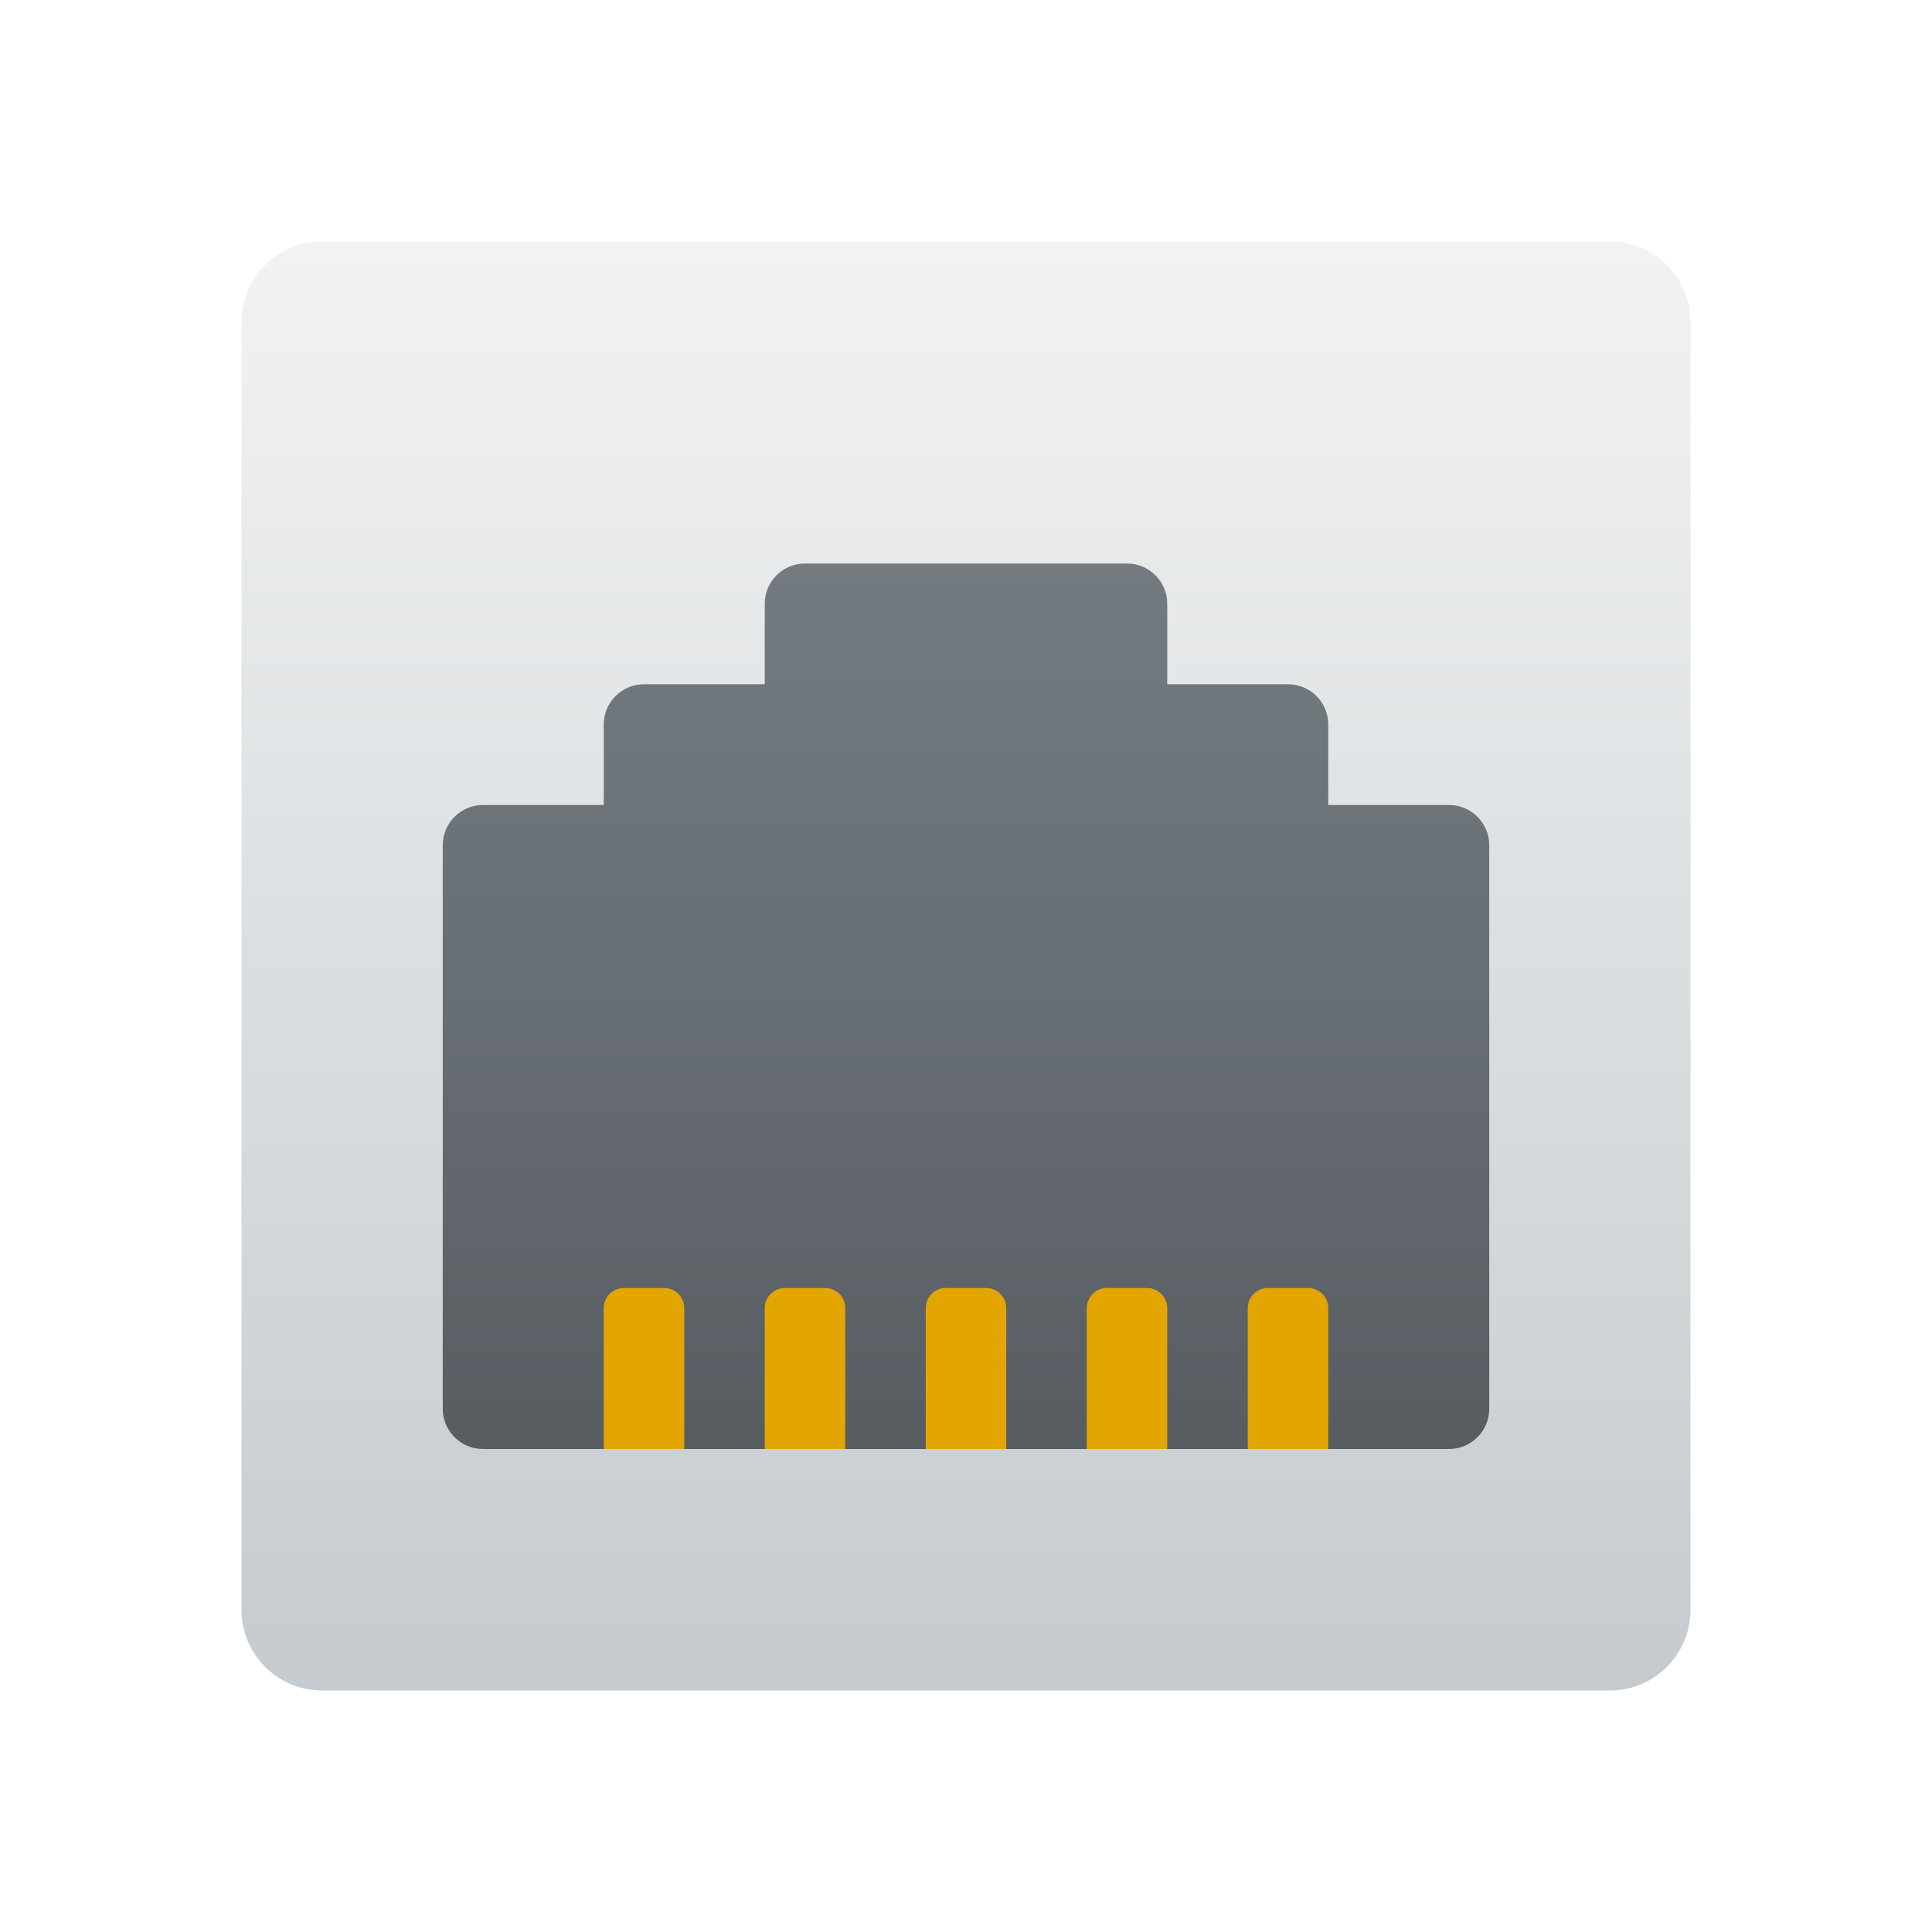
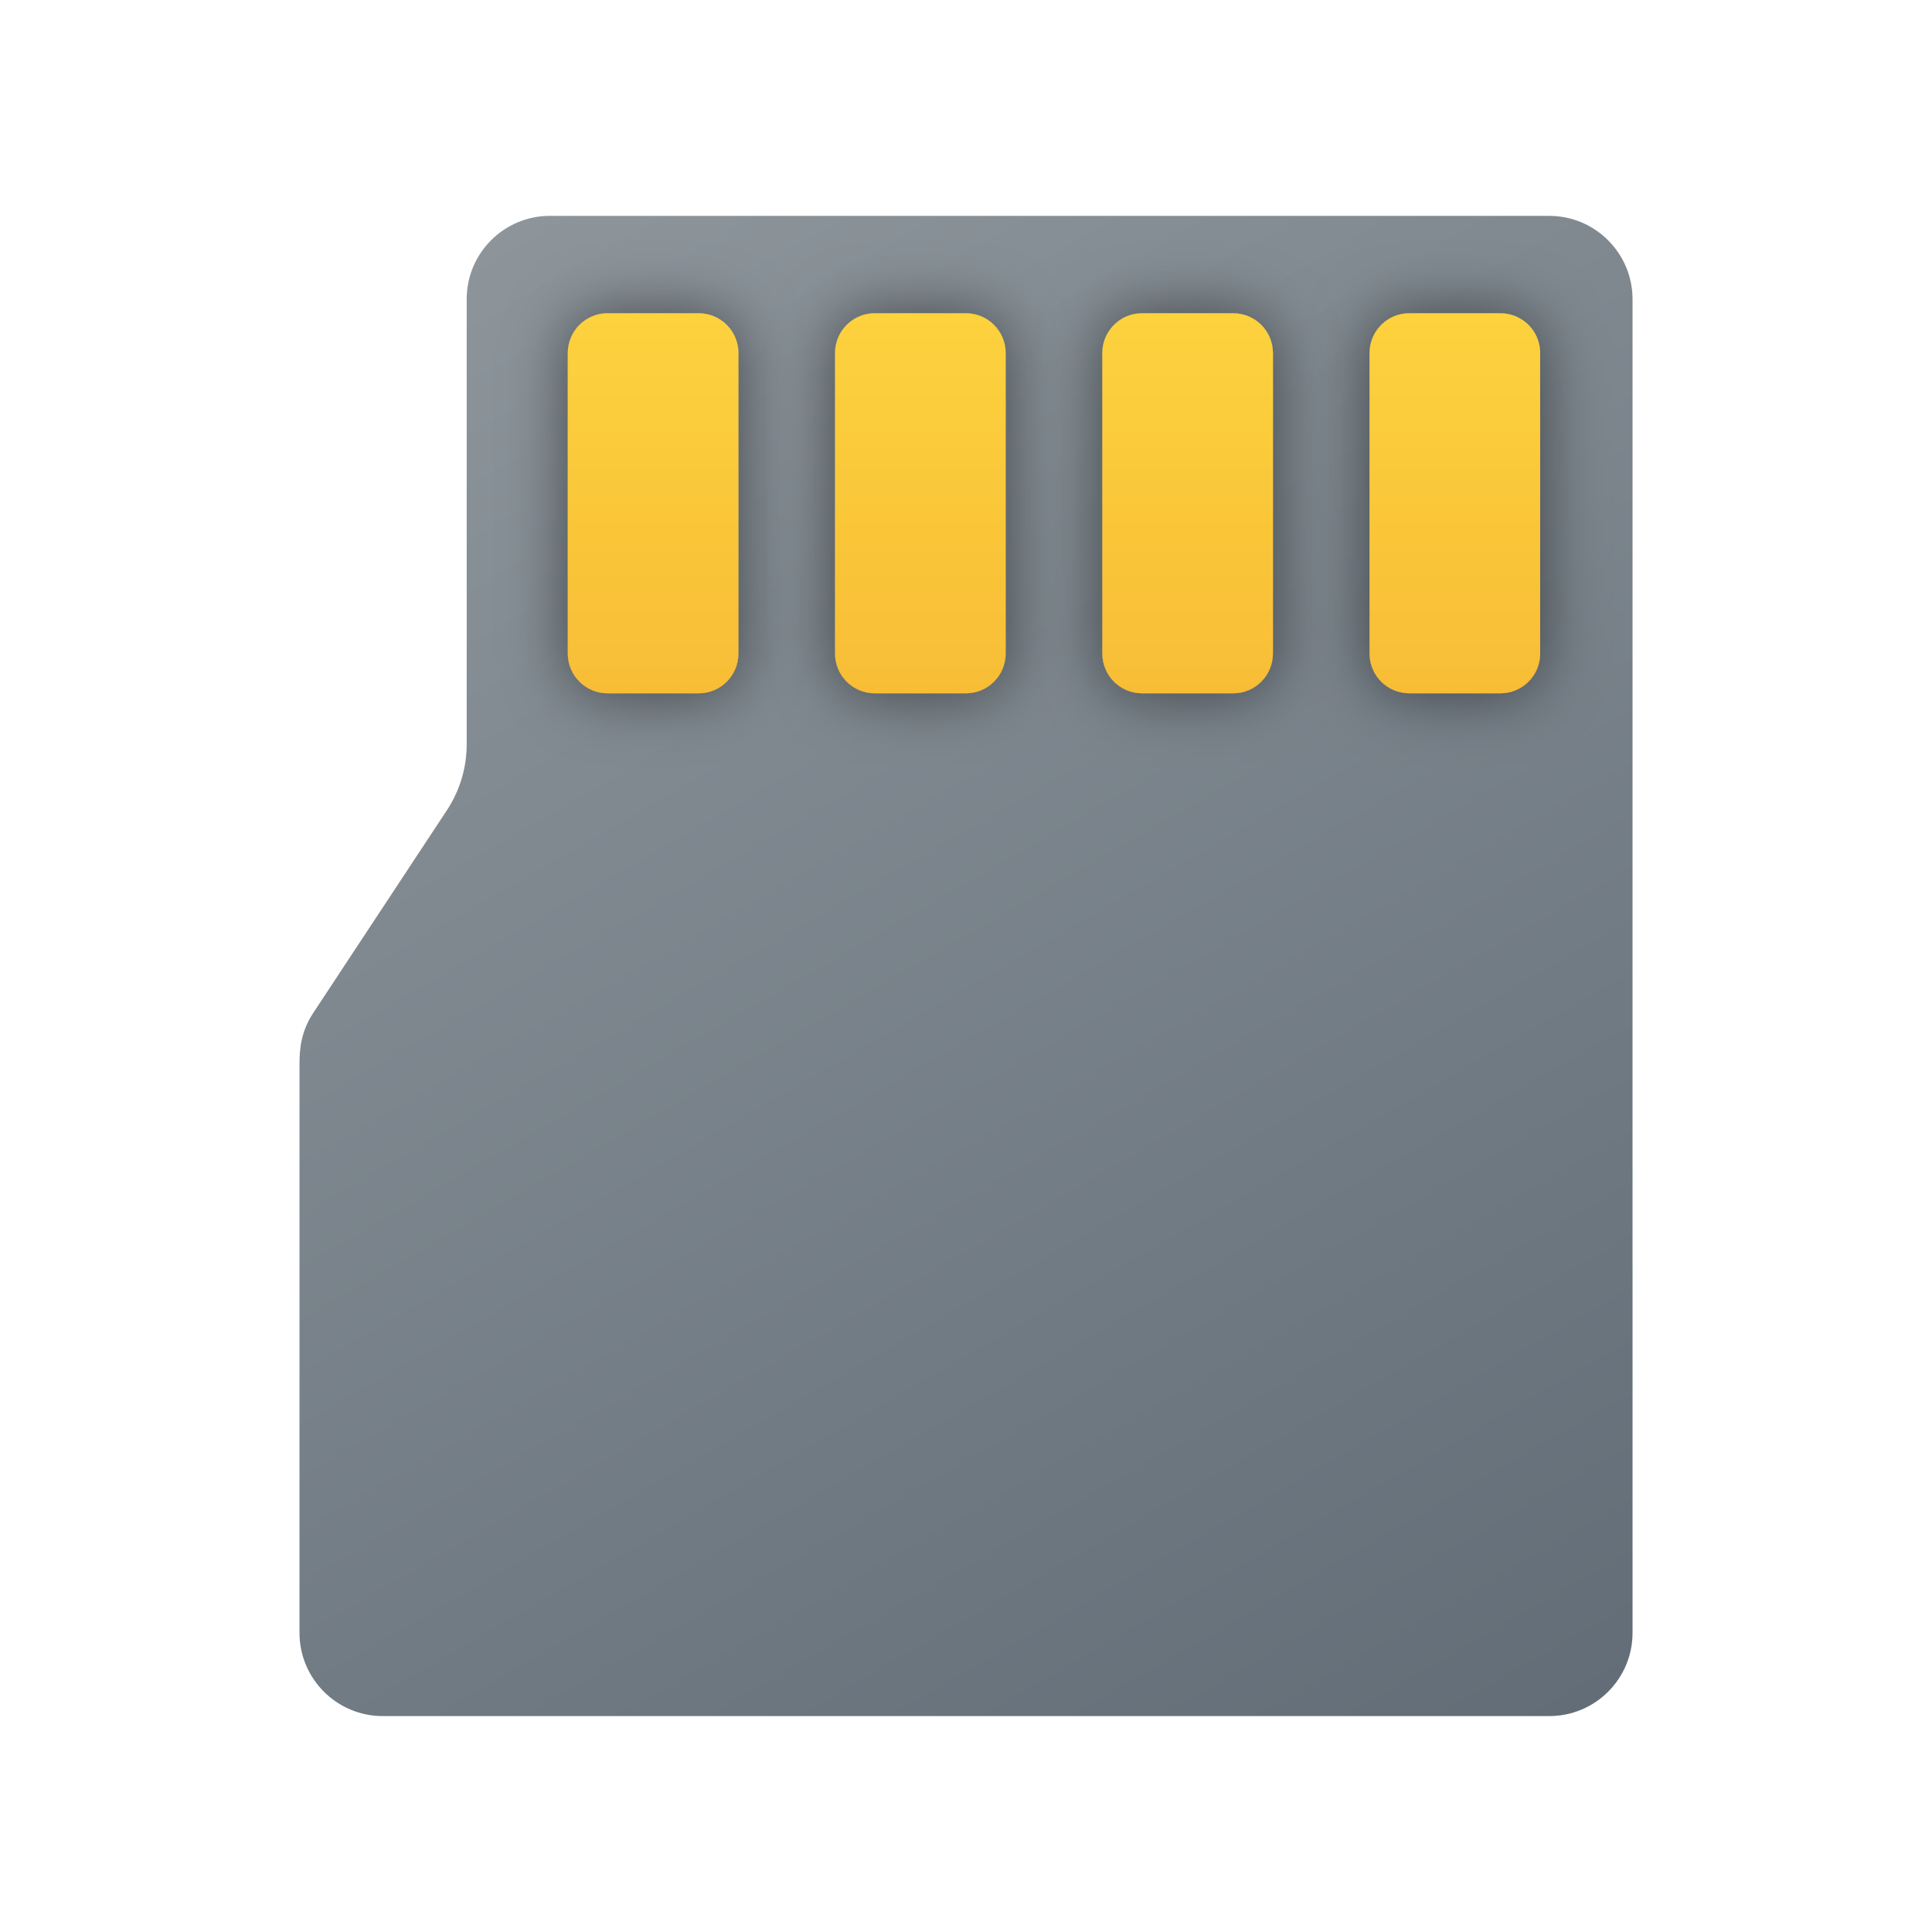
- <svg xmlns="http://www.w3.org/2000/svg" viewBox="0 0 48 48" width="256px" height="256px">
-   <linearGradient id="I4fYskwt_1jV05BsSV2Poa" x1="24" x2="24" y1="50.6" y2="1.942" gradientTransform="matrix(1 0 0 -1 0 47.89)" gradientUnits="userSpaceOnUse">
-     <stop offset="0" stop-color="#fcfcfc" />
-     <stop offset=".95" stop-color="#c3c9cd" />
-   </linearGradient>
-   <path fill="url(#I4fYskwt_1jV05BsSV2Poa)" d="M40,42H8c-1.1,0-2-0.9-2-2V8c0-1.1,0.9-2,2-2h32c1.1,0,2,0.9,2,2v32C42,41.1,41.1,42,40,42z" />
-   <linearGradient id="I4fYskwt_1jV05BsSV2Pob" x1="-522" x2="-522" y1="-454.164" y2="-476.433" gradientTransform="rotate(180 -249 -220.11)" gradientUnits="userSpaceOnUse">
-     <stop offset="0" stop-color="#737b80" />
-     <stop offset=".473" stop-color="#686f74" />
-     <stop offset="1" stop-color="#575c61" />
-   </linearGradient>
-   <path fill="url(#I4fYskwt_1jV05BsSV2Pob)" d="M12,36h24c0.552,0,1-0.448,1-1V21c0-0.552-0.448-1-1-1h-3v-2c0-0.552-0.448-1-1-1h-3v-2 c0-0.552-0.448-1-1-1h-8c-0.552,0-1,0.448-1,1v2h-3c-0.552,0-1,0.448-1,1v2h-3c-0.552,0-1,0.448-1,1v14C11,35.552,11.448,36,12,36z" />
-   <path fill="#e3a600" d="M23.5,32h1c0.276,0,0.5,0.224,0.5,0.5V36h-2v-3.5C23,32.224,23.224,32,23.5,32z" />
-   <path fill="#e3a600" d="M19.5,32h1c0.276,0,0.5,0.224,0.5,0.5V36h-2v-3.5C19,32.224,19.224,32,19.5,32z" />
-   <path fill="#e3a600" d="M15.5,32h1c0.276,0,0.5,0.224,0.5,0.5V36h-2v-3.5C15,32.224,15.224,32,15.5,32z" />
-   <path fill="#e3a600" d="M27.5,32h1c0.276,0,0.5,0.224,0.5,0.5V36h-2v-3.5C27,32.224,27.224,32,27.5,32z" />
-   <path fill="#e3a600" d="M31.5,32h1c0.276,0,0.5,0.224,0.5,0.5V36h-2v-3.5C31,32.224,31.224,32,31.5,32z" />
+ <svg xmlns="http://www.w3.org/2000/svg" xmlns:xlink="http://www.w3.org/1999/xlink" id="Layer_1" viewBox="0 0 500 500">
+   <defs>
+     <style>.cls-1{fill:url(#linear-gradient-5);filter:url(#drop-shadow-4);}.cls-2{fill:url(#linear-gradient-2);filter:url(#drop-shadow-1);}.cls-3{fill:url(#linear-gradient-4);filter:url(#drop-shadow-3);}.cls-4{fill:url(#linear-gradient-3);filter:url(#drop-shadow-2);}.cls-5{fill:url(#linear-gradient);}</style>
+     <linearGradient id="linear-gradient" x1="137.57" y1="444.73" x2="373.24" y2="36.53" gradientTransform="translate(0 500) scale(1 -1)" gradientUnits="userSpaceOnUse">
+       <stop offset="0" stop-color="#8d959b" />
+       <stop offset="1" stop-color="#626d77" />
+     </linearGradient>
+     <linearGradient id="linear-gradient-2" x1="376.51" y1="418.93" x2="376.51" y2="320.57" gradientTransform="translate(0 500) scale(1 -1)" gradientUnits="userSpaceOnUse">
+       <stop offset="0" stop-color="#fcd23d" />
+       <stop offset="1" stop-color="#f8bd36" />
+     </linearGradient>
+     <filter id="drop-shadow-1" filterUnits="userSpaceOnUse">
+       <feOffset dx="0" dy="0" />
+       <feGaussianBlur result="blur" stdDeviation="8" />
+       <feFlood flood-color="#000" flood-opacity=".5" />
+       <feComposite in2="blur" operator="in" />
+       <feComposite in="SourceGraphic" />
+     </filter>
+     <linearGradient id="linear-gradient-3" x1="307.35" x2="307.35" xlink:href="#linear-gradient-2" />
+     <filter id="drop-shadow-2" filterUnits="userSpaceOnUse">
+       <feOffset dx="0" dy="0" />
+       <feGaussianBlur result="blur-2" stdDeviation="8" />
+       <feFlood flood-color="#000" flood-opacity=".5" />
+       <feComposite in2="blur-2" operator="in" />
+       <feComposite in="SourceGraphic" />
+     </filter>
+     <linearGradient id="linear-gradient-4" x1="238.19" x2="238.19" xlink:href="#linear-gradient-2" />
+     <filter id="drop-shadow-3" filterUnits="userSpaceOnUse">
+       <feOffset dx="0" dy="0" />
+       <feGaussianBlur result="blur-3" stdDeviation="8" />
+       <feFlood flood-color="#000" flood-opacity=".5" />
+       <feComposite in2="blur-3" operator="in" />
+       <feComposite in="SourceGraphic" />
+     </filter>
+     <linearGradient id="linear-gradient-5" x1="169.02" x2="169.02" xlink:href="#linear-gradient-2" />
+     <filter id="drop-shadow-4" filterUnits="userSpaceOnUse">
+       <feOffset dx="0" dy="0" />
+       <feGaussianBlur result="blur-4" stdDeviation="8" />
+       <feFlood flood-color="#000" flood-opacity=".5" />
+       <feComposite in2="blur-4" operator="in" />
+       <feComposite in="SourceGraphic" />
+     </filter>
+   </defs>
+   <path class="cls-5" d="m400.94,55.86H142.33c-11.9,0-21.55,9.65-21.55,21.55v115.22c0,6.06-1.78,11.99-5.11,17.04l-34.69,52.61c-3.03,4.67-3.47,9.12-3.47,12.93v147.36c0,11.9,9.65,21.55,21.55,21.55h301.89c11.9,0,21.55-9.65,21.55-21.55V77.42c-.02-11.9-9.67-21.55-21.56-21.55Z" />
+   <path class="cls-2" d="m388.3,179.43h-23.57c-5.68,0-10.29-4.61-10.29-10.29v-77.78c0-5.68,4.61-10.29,10.29-10.29h23.57c5.68,0,10.29,4.61,10.29,10.29v77.78c0,5.69-4.61,10.29-10.29,10.29Z" />
+   <path class="cls-4" d="m319.14,179.43h-23.57c-5.68,0-10.29-4.61-10.29-10.29v-77.78c0-5.68,4.61-10.29,10.29-10.29h23.57c5.68,0,10.29,4.61,10.29,10.29v77.78c0,5.69-4.61,10.29-10.29,10.29Z" />
+   <path class="cls-3" d="m249.97,179.43h-23.57c-5.68,0-10.29-4.61-10.29-10.29v-77.78c0-5.68,4.61-10.29,10.29-10.29h23.57c5.68,0,10.29,4.61,10.29,10.29v77.78c0,5.69-4.61,10.29-10.29,10.29Z" />
+   <path class="cls-1" d="m180.81,179.43h-23.57c-5.68,0-10.29-4.61-10.29-10.29v-77.78c0-5.68,4.61-10.29,10.29-10.29h23.57c5.68,0,10.29,4.61,10.29,10.29v77.78c0,5.69-4.61,10.29-10.29,10.29Z" />
</svg>
